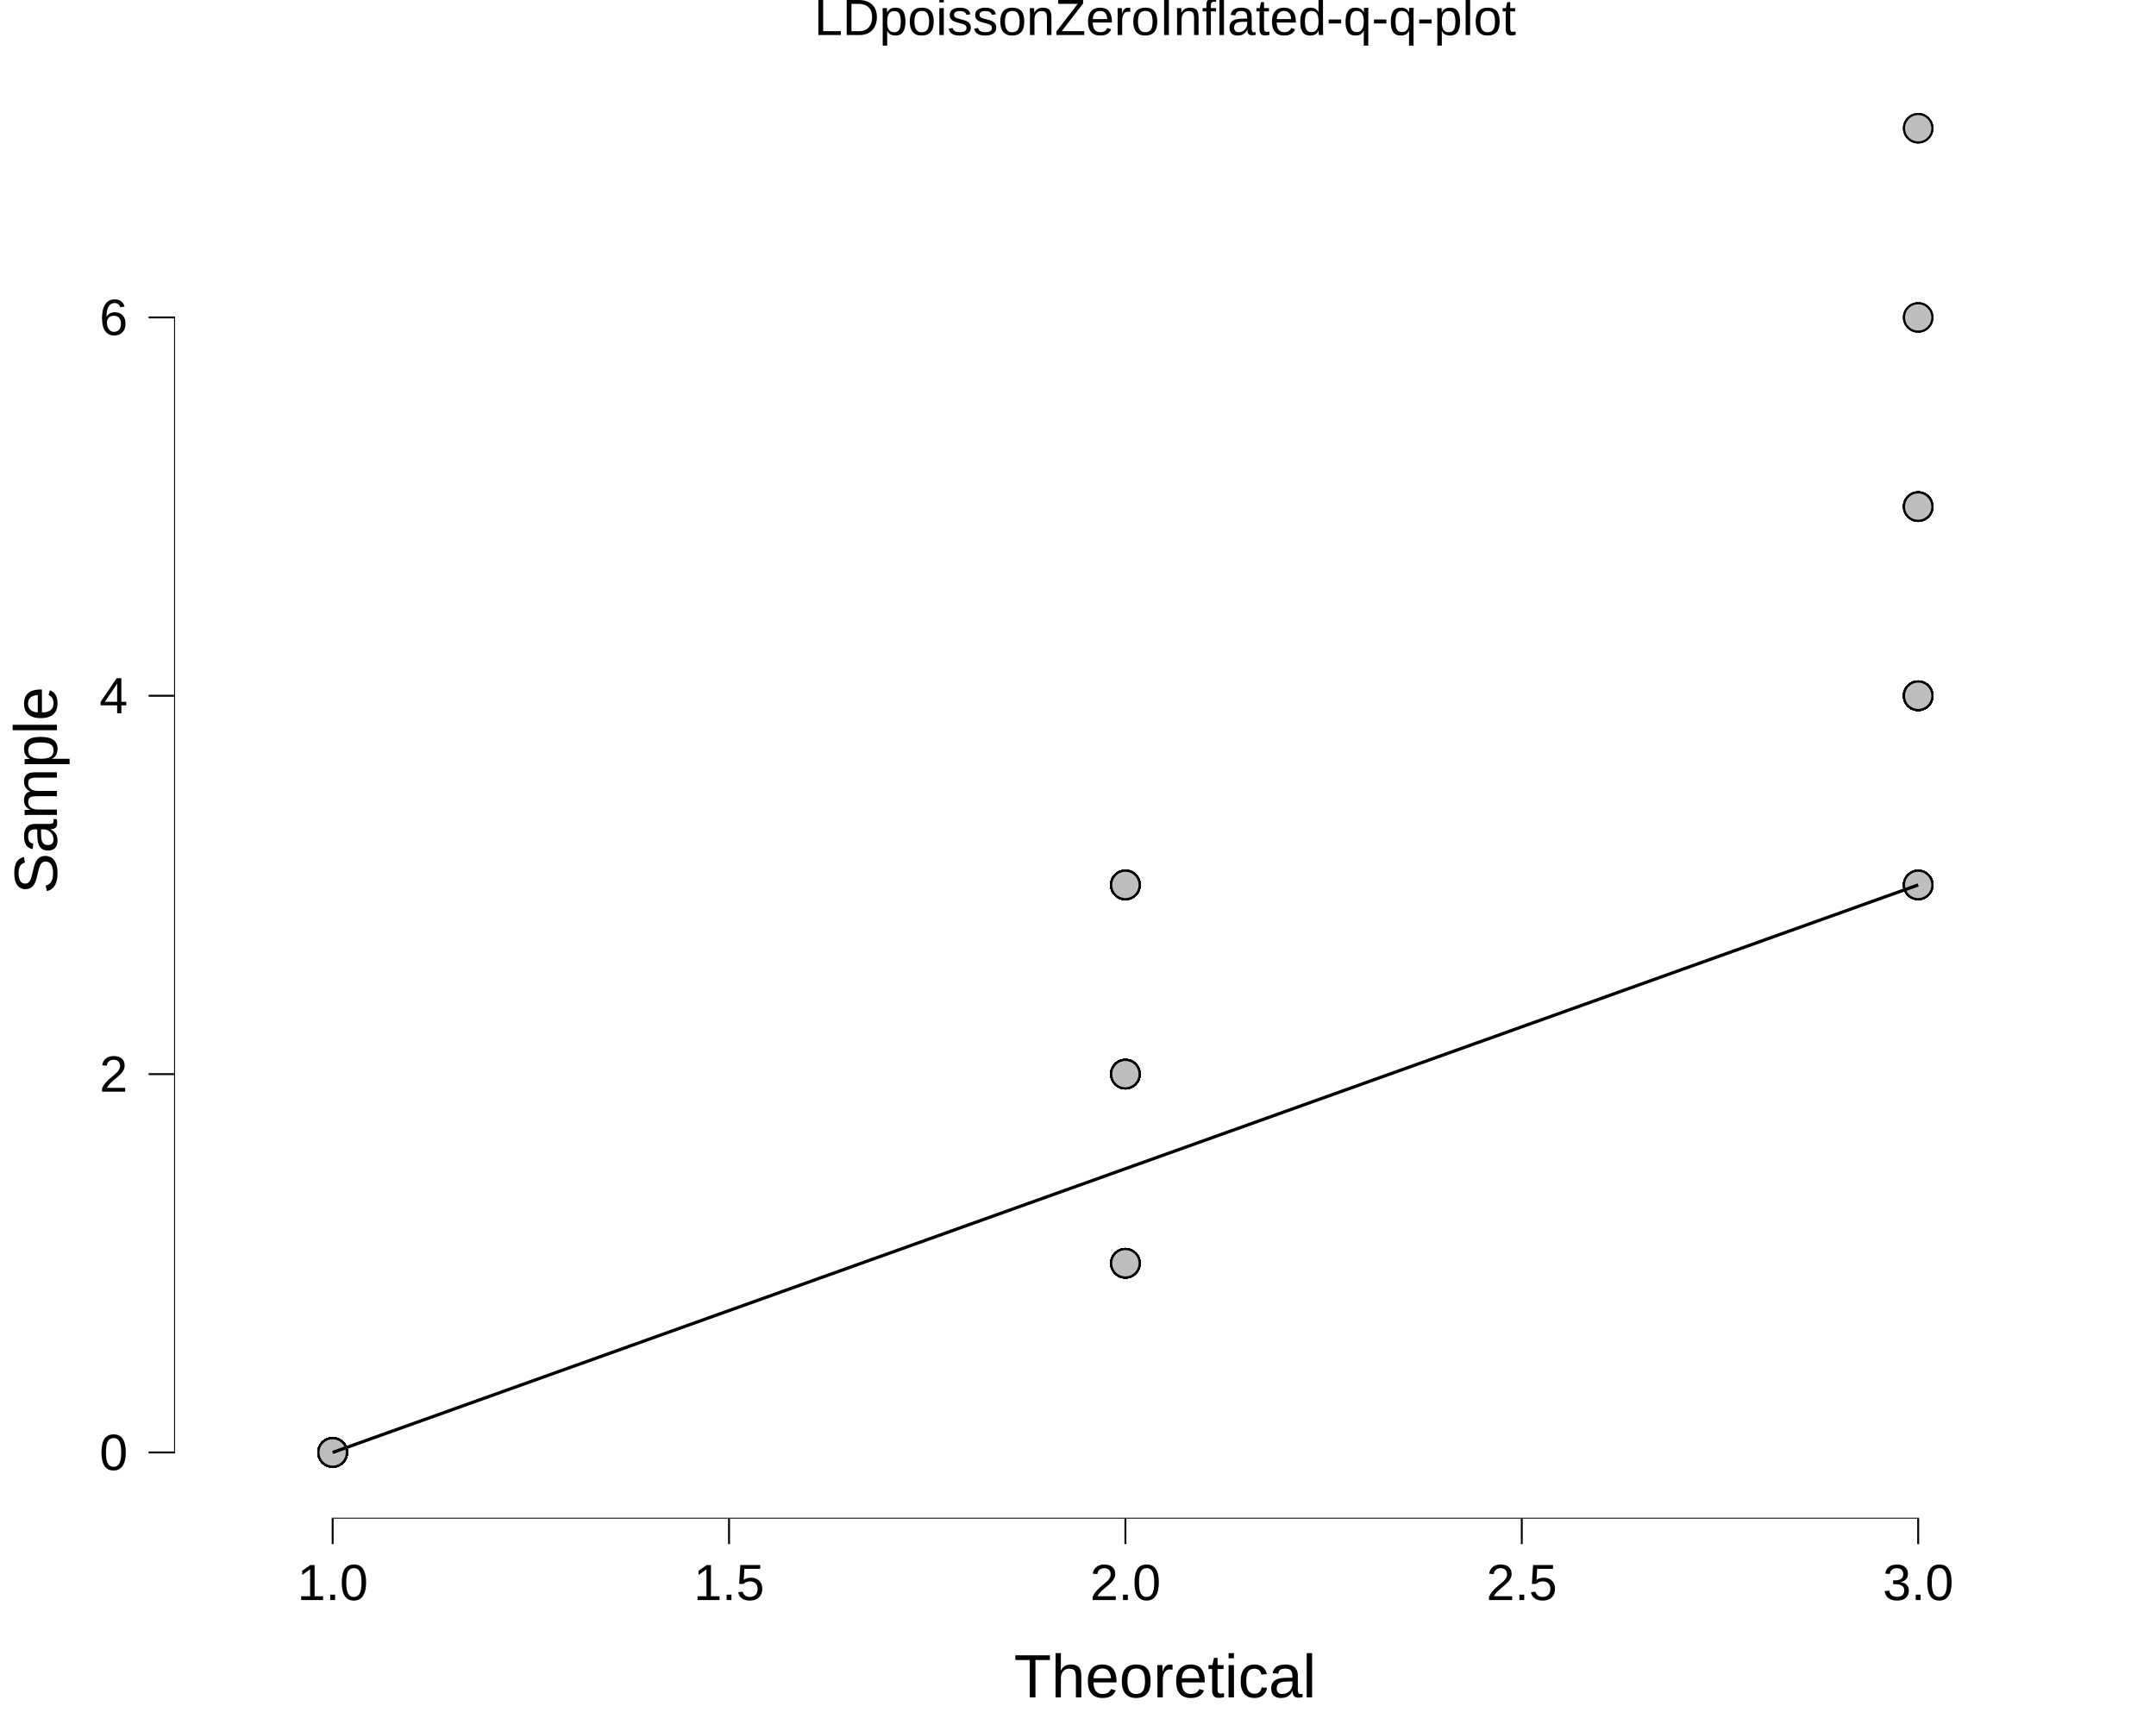
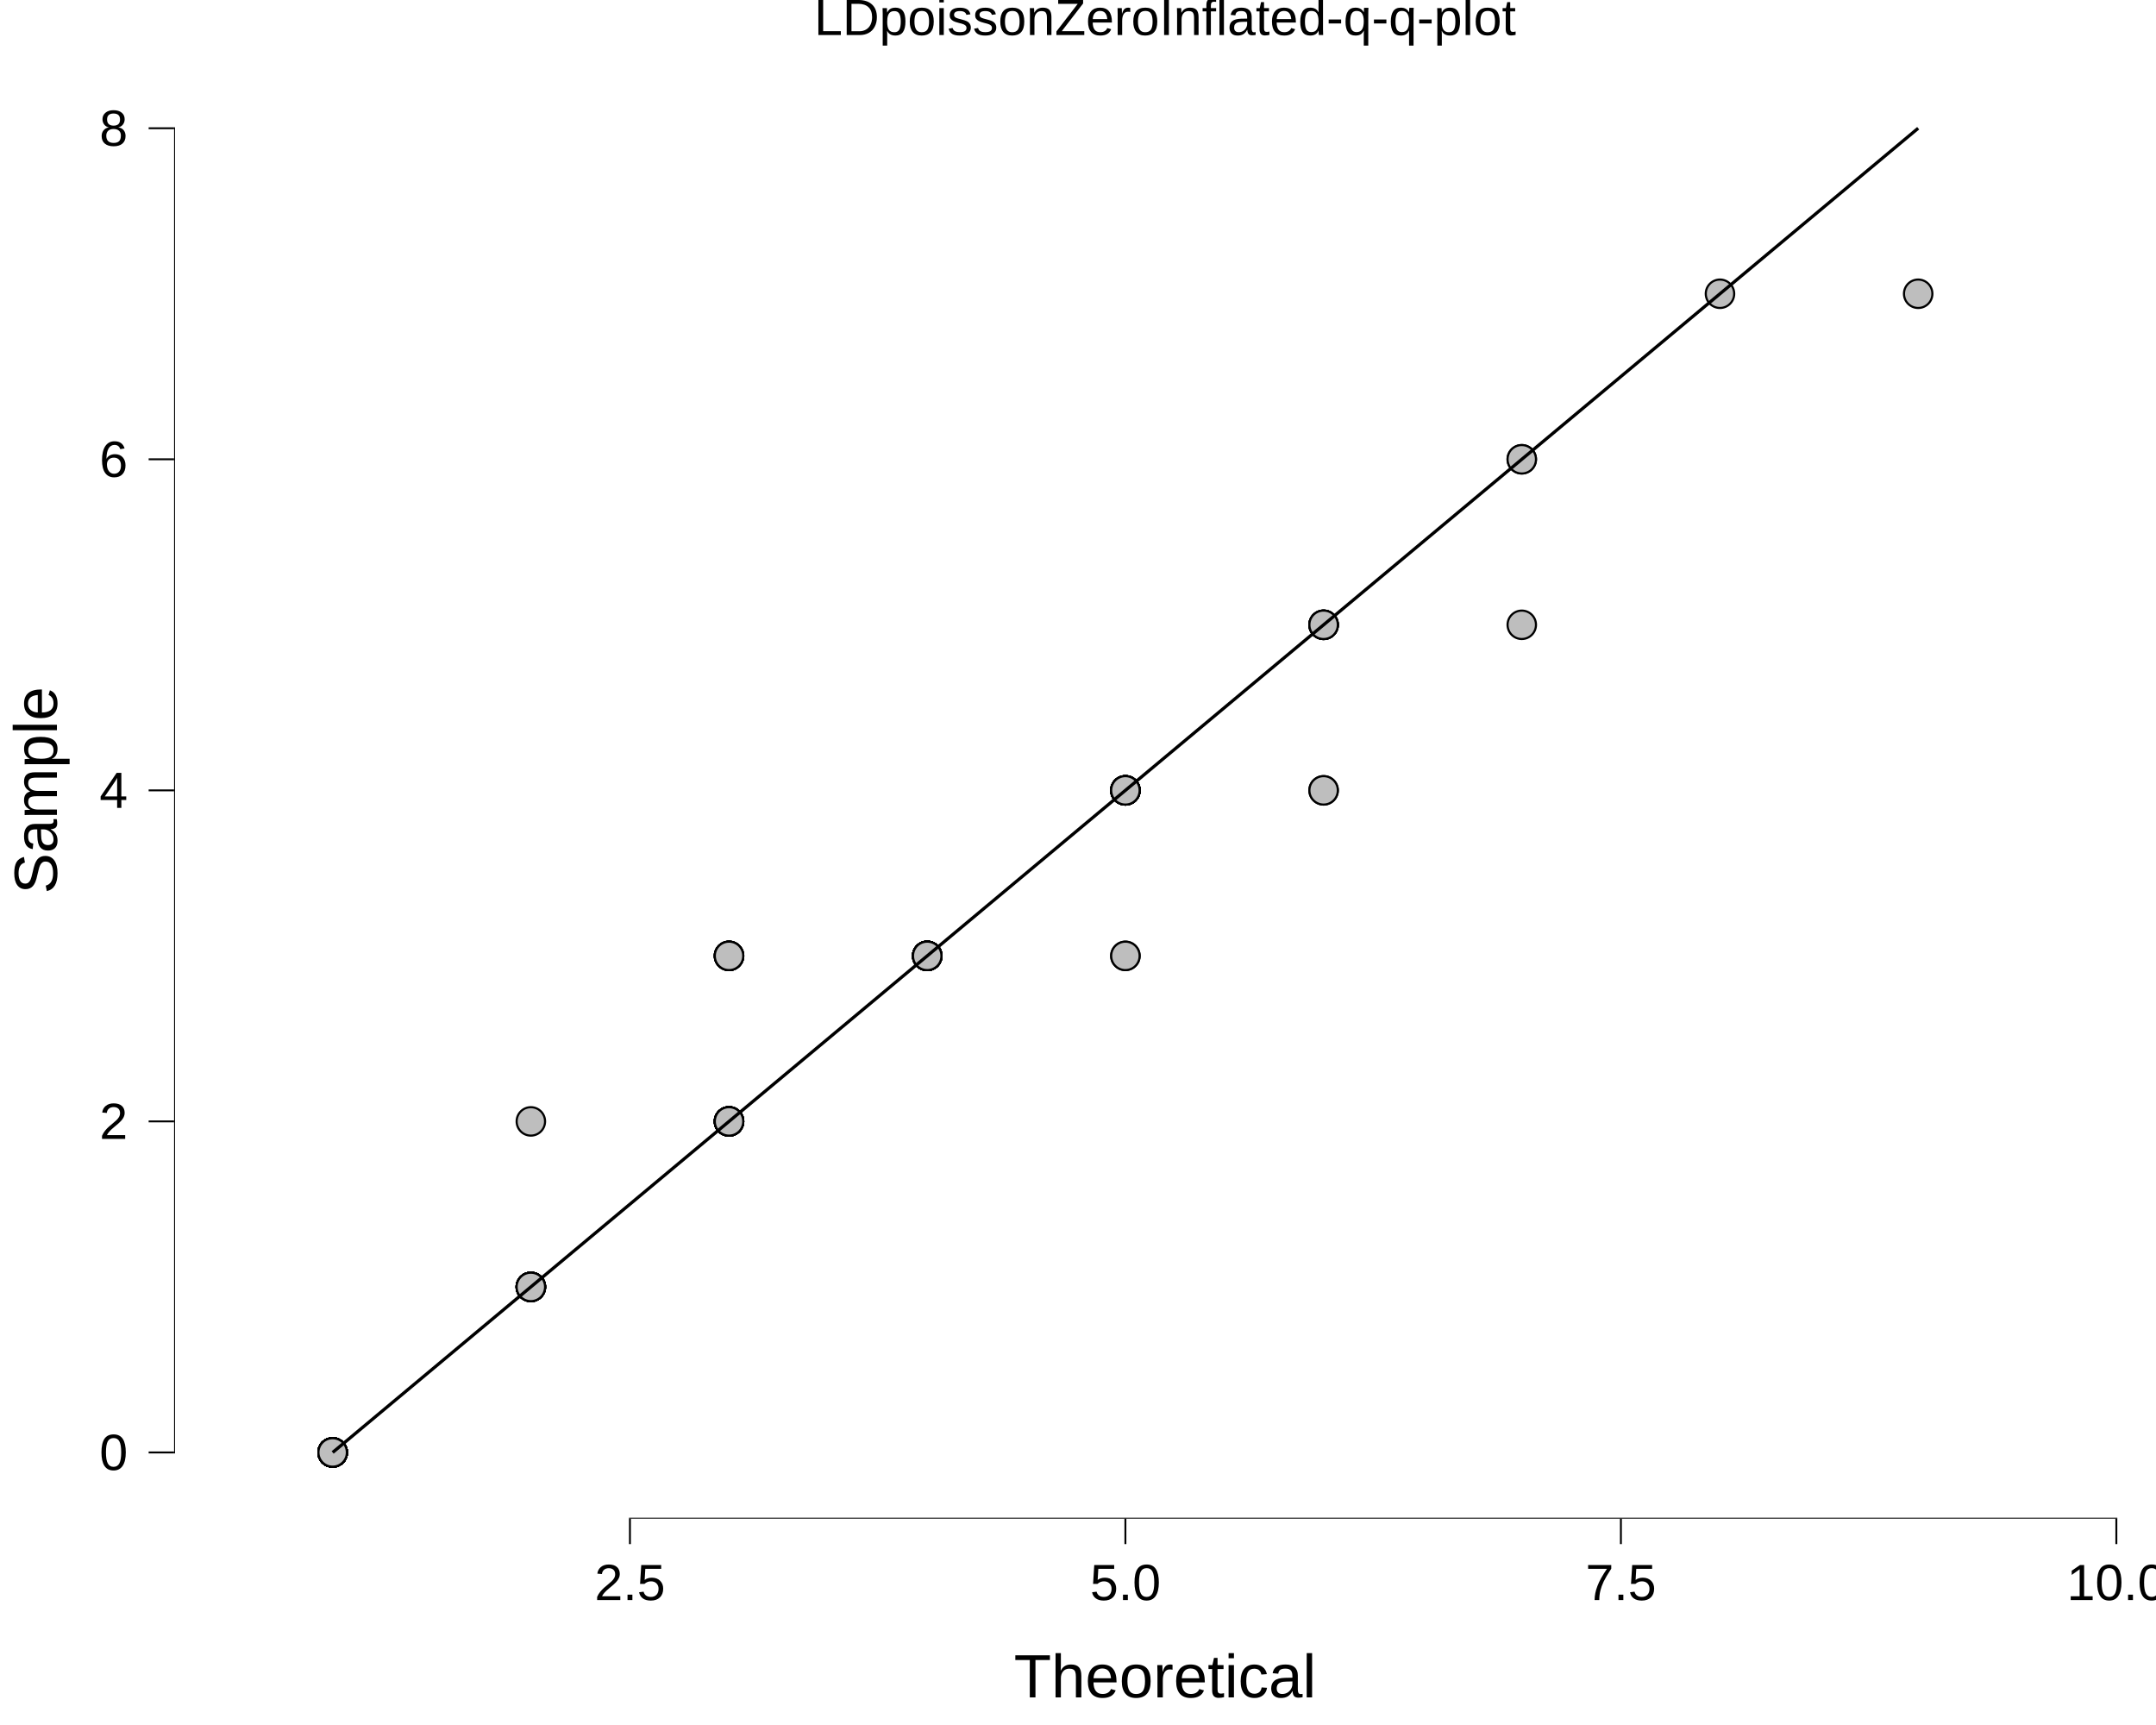
<svg xmlns="http://www.w3.org/2000/svg" viewBox="0 0 720.00 576.00">
  <defs>
    <style type="text/css">
    line, polyline, polygon, path, rect, circle {
      fill: none;
      stroke: #000000;
      stroke-linecap: round;
      stroke-linejoin: round;
      stroke-miterlimit: 10.00;
    }
  </style>
  </defs>
  <rect width="100%" height="100%" style="stroke: none; fill: #FFFFFF;" />
  <rect x="0.00" y="0.00" width="720.00" height="576.00" style="stroke-width: 10.67; stroke: none;" />
  <defs>
    <clipPath id="cpNTguMTR8NzIwLjAwfDUwNy4xMHwyMC43MQ==">
      <rect x="58.14" y="20.71" width="661.86" height="486.38" />
    </clipPath>
  </defs>
  <rect x="58.14" y="20.71" width="661.86" height="486.38" style="stroke-width: 10.67; stroke: none;" clip-path="url(#cpNTguMTR8NzIwLjAwfDUwNy4xMHwyMC43MQ==)" />
  <circle cx="111.09" cy="484.99" r="3.56pt" style="stroke-width: 0.71; fill: #BEBEBE;" clip-path="url(#cpNTguMTR8NzIwLjAwfDUwNy4xMHwyMC43MQ==)" />
  <circle cx="111.09" cy="484.99" r="3.56pt" style="stroke-width: 0.71; fill: #BEBEBE;" clip-path="url(#cpNTguMTR8NzIwLjAwfDUwNy4xMHwyMC43MQ==)" />
  <circle cx="111.09" cy="484.99" r="3.56pt" style="stroke-width: 0.71; fill: #BEBEBE;" clip-path="url(#cpNTguMTR8NzIwLjAwfDUwNy4xMHwyMC43MQ==)" />
  <circle cx="111.09" cy="484.99" r="3.56pt" style="stroke-width: 0.71; fill: #BEBEBE;" clip-path="url(#cpNTguMTR8NzIwLjAwfDUwNy4xMHwyMC43MQ==)" />
  <circle cx="111.09" cy="484.99" r="3.56pt" style="stroke-width: 0.71; fill: #BEBEBE;" clip-path="url(#cpNTguMTR8NzIwLjAwfDUwNy4xMHwyMC43MQ==)" />
  <circle cx="111.09" cy="484.99" r="3.56pt" style="stroke-width: 0.71; fill: #BEBEBE;" clip-path="url(#cpNTguMTR8NzIwLjAwfDUwNy4xMHwyMC43MQ==)" />
  <circle cx="111.09" cy="484.99" r="3.56pt" style="stroke-width: 0.71; fill: #BEBEBE;" clip-path="url(#cpNTguMTR8NzIwLjAwfDUwNy4xMHwyMC43MQ==)" />
  <circle cx="111.09" cy="484.99" r="3.56pt" style="stroke-width: 0.71; fill: #BEBEBE;" clip-path="url(#cpNTguMTR8NzIwLjAwfDUwNy4xMHwyMC43MQ==)" />
  <circle cx="111.09" cy="484.99" r="3.56pt" style="stroke-width: 0.71; fill: #BEBEBE;" clip-path="url(#cpNTguMTR8NzIwLjAwfDUwNy4xMHwyMC43MQ==)" />
  <circle cx="111.09" cy="484.99" r="3.56pt" style="stroke-width: 0.71; fill: #BEBEBE;" clip-path="url(#cpNTguMTR8NzIwLjAwfDUwNy4xMHwyMC43MQ==)" />
  <circle cx="111.09" cy="484.99" r="3.56pt" style="stroke-width: 0.71; fill: #BEBEBE;" clip-path="url(#cpNTguMTR8NzIwLjAwfDUwNy4xMHwyMC43MQ==)" />
  <circle cx="111.09" cy="484.99" r="3.56pt" style="stroke-width: 0.71; fill: #BEBEBE;" clip-path="url(#cpNTguMTR8NzIwLjAwfDUwNy4xMHwyMC43MQ==)" />
  <circle cx="111.09" cy="484.99" r="3.56pt" style="stroke-width: 0.71; fill: #BEBEBE;" clip-path="url(#cpNTguMTR8NzIwLjAwfDUwNy4xMHwyMC43MQ==)" />
  <circle cx="111.09" cy="484.99" r="3.56pt" style="stroke-width: 0.71; fill: #BEBEBE;" clip-path="url(#cpNTguMTR8NzIwLjAwfDUwNy4xMHwyMC43MQ==)" />
  <circle cx="111.09" cy="484.99" r="3.56pt" style="stroke-width: 0.71; fill: #BEBEBE;" clip-path="url(#cpNTguMTR8NzIwLjAwfDUwNy4xMHwyMC43MQ==)" />
  <circle cx="111.09" cy="484.99" r="3.56pt" style="stroke-width: 0.71; fill: #BEBEBE;" clip-path="url(#cpNTguMTR8NzIwLjAwfDUwNy4xMHwyMC43MQ==)" />
  <circle cx="111.09" cy="484.99" r="3.56pt" style="stroke-width: 0.71; fill: #BEBEBE;" clip-path="url(#cpNTguMTR8NzIwLjAwfDUwNy4xMHwyMC43MQ==)" />
  <circle cx="111.09" cy="484.99" r="3.56pt" style="stroke-width: 0.71; fill: #BEBEBE;" clip-path="url(#cpNTguMTR8NzIwLjAwfDUwNy4xMHwyMC43MQ==)" />
  <circle cx="111.09" cy="484.99" r="3.56pt" style="stroke-width: 0.71; fill: #BEBEBE;" clip-path="url(#cpNTguMTR8NzIwLjAwfDUwNy4xMHwyMC43MQ==)" />
  <circle cx="111.09" cy="484.99" r="3.56pt" style="stroke-width: 0.71; fill: #BEBEBE;" clip-path="url(#cpNTguMTR8NzIwLjAwfDUwNy4xMHwyMC43MQ==)" />
  <circle cx="111.09" cy="484.99" r="3.56pt" style="stroke-width: 0.71; fill: #BEBEBE;" clip-path="url(#cpNTguMTR8NzIwLjAwfDUwNy4xMHwyMC43MQ==)" />
  <circle cx="111.09" cy="484.99" r="3.56pt" style="stroke-width: 0.71; fill: #BEBEBE;" clip-path="url(#cpNTguMTR8NzIwLjAwfDUwNy4xMHwyMC43MQ==)" />
  <circle cx="111.09" cy="484.99" r="3.56pt" style="stroke-width: 0.71; fill: #BEBEBE;" clip-path="url(#cpNTguMTR8NzIwLjAwfDUwNy4xMHwyMC43MQ==)" />
  <circle cx="111.09" cy="484.99" r="3.56pt" style="stroke-width: 0.71; fill: #BEBEBE;" clip-path="url(#cpNTguMTR8NzIwLjAwfDUwNy4xMHwyMC43MQ==)" />
  <circle cx="111.09" cy="484.99" r="3.56pt" style="stroke-width: 0.71; fill: #BEBEBE;" clip-path="url(#cpNTguMTR8NzIwLjAwfDUwNy4xMHwyMC43MQ==)" />
  <circle cx="111.09" cy="484.99" r="3.56pt" style="stroke-width: 0.71; fill: #BEBEBE;" clip-path="url(#cpNTguMTR8NzIwLjAwfDUwNy4xMHwyMC43MQ==)" />
  <circle cx="111.09" cy="484.99" r="3.56pt" style="stroke-width: 0.71; fill: #BEBEBE;" clip-path="url(#cpNTguMTR8NzIwLjAwfDUwNy4xMHwyMC43MQ==)" />
  <circle cx="111.09" cy="484.99" r="3.56pt" style="stroke-width: 0.71; fill: #BEBEBE;" clip-path="url(#cpNTguMTR8NzIwLjAwfDUwNy4xMHwyMC43MQ==)" />
  <circle cx="111.09" cy="484.99" r="3.56pt" style="stroke-width: 0.71; fill: #BEBEBE;" clip-path="url(#cpNTguMTR8NzIwLjAwfDUwNy4xMHwyMC43MQ==)" />
-   <circle cx="375.83" cy="421.82" r="3.56pt" style="stroke-width: 0.71; fill: #BEBEBE;" clip-path="url(#cpNTguMTR8NzIwLjAwfDUwNy4xMHwyMC43MQ==)" />
-   <circle cx="375.83" cy="421.82" r="3.56pt" style="stroke-width: 0.71; fill: #BEBEBE;" clip-path="url(#cpNTguMTR8NzIwLjAwfDUwNy4xMHwyMC43MQ==)" />
-   <circle cx="375.83" cy="421.82" r="3.56pt" style="stroke-width: 0.71; fill: #BEBEBE;" clip-path="url(#cpNTguMTR8NzIwLjAwfDUwNy4xMHwyMC43MQ==)" />
-   <circle cx="375.83" cy="421.82" r="3.56pt" style="stroke-width: 0.71; fill: #BEBEBE;" clip-path="url(#cpNTguMTR8NzIwLjAwfDUwNy4xMHwyMC43MQ==)" />
-   <circle cx="375.83" cy="421.82" r="3.56pt" style="stroke-width: 0.71; fill: #BEBEBE;" clip-path="url(#cpNTguMTR8NzIwLjAwfDUwNy4xMHwyMC43MQ==)" />
-   <circle cx="375.83" cy="421.82" r="3.56pt" style="stroke-width: 0.71; fill: #BEBEBE;" clip-path="url(#cpNTguMTR8NzIwLjAwfDUwNy4xMHwyMC43MQ==)" />
-   <circle cx="375.83" cy="421.82" r="3.56pt" style="stroke-width: 0.71; fill: #BEBEBE;" clip-path="url(#cpNTguMTR8NzIwLjAwfDUwNy4xMHwyMC43MQ==)" />
-   <circle cx="375.83" cy="421.82" r="3.56pt" style="stroke-width: 0.71; fill: #BEBEBE;" clip-path="url(#cpNTguMTR8NzIwLjAwfDUwNy4xMHwyMC43MQ==)" />
-   <circle cx="375.83" cy="421.82" r="3.56pt" style="stroke-width: 0.71; fill: #BEBEBE;" clip-path="url(#cpNTguMTR8NzIwLjAwfDUwNy4xMHwyMC43MQ==)" />
-   <circle cx="375.83" cy="421.82" r="3.56pt" style="stroke-width: 0.71; fill: #BEBEBE;" clip-path="url(#cpNTguMTR8NzIwLjAwfDUwNy4xMHwyMC43MQ==)" />
-   <circle cx="375.83" cy="421.82" r="3.56pt" style="stroke-width: 0.71; fill: #BEBEBE;" clip-path="url(#cpNTguMTR8NzIwLjAwfDUwNy4xMHwyMC43MQ==)" />
-   <circle cx="375.83" cy="358.66" r="3.56pt" style="stroke-width: 0.71; fill: #BEBEBE;" clip-path="url(#cpNTguMTR8NzIwLjAwfDUwNy4xMHwyMC43MQ==)" />
-   <circle cx="375.83" cy="358.66" r="3.56pt" style="stroke-width: 0.71; fill: #BEBEBE;" clip-path="url(#cpNTguMTR8NzIwLjAwfDUwNy4xMHwyMC43MQ==)" />
-   <circle cx="375.83" cy="358.66" r="3.56pt" style="stroke-width: 0.71; fill: #BEBEBE;" clip-path="url(#cpNTguMTR8NzIwLjAwfDUwNy4xMHwyMC43MQ==)" />
-   <circle cx="375.83" cy="358.66" r="3.56pt" style="stroke-width: 0.71; fill: #BEBEBE;" clip-path="url(#cpNTguMTR8NzIwLjAwfDUwNy4xMHwyMC43MQ==)" />
-   <circle cx="375.83" cy="358.66" r="3.56pt" style="stroke-width: 0.71; fill: #BEBEBE;" clip-path="url(#cpNTguMTR8NzIwLjAwfDUwNy4xMHwyMC43MQ==)" />
-   <circle cx="375.83" cy="358.66" r="3.56pt" style="stroke-width: 0.71; fill: #BEBEBE;" clip-path="url(#cpNTguMTR8NzIwLjAwfDUwNy4xMHwyMC43MQ==)" />
-   <circle cx="375.83" cy="358.66" r="3.56pt" style="stroke-width: 0.71; fill: #BEBEBE;" clip-path="url(#cpNTguMTR8NzIwLjAwfDUwNy4xMHwyMC43MQ==)" />
-   <circle cx="375.83" cy="358.66" r="3.56pt" style="stroke-width: 0.71; fill: #BEBEBE;" clip-path="url(#cpNTguMTR8NzIwLjAwfDUwNy4xMHwyMC43MQ==)" />
-   <circle cx="375.83" cy="358.66" r="3.56pt" style="stroke-width: 0.71; fill: #BEBEBE;" clip-path="url(#cpNTguMTR8NzIwLjAwfDUwNy4xMHwyMC43MQ==)" />
-   <circle cx="375.83" cy="358.66" r="3.56pt" style="stroke-width: 0.71; fill: #BEBEBE;" clip-path="url(#cpNTguMTR8NzIwLjAwfDUwNy4xMHwyMC43MQ==)" />
-   <circle cx="375.83" cy="358.66" r="3.56pt" style="stroke-width: 0.71; fill: #BEBEBE;" clip-path="url(#cpNTguMTR8NzIwLjAwfDUwNy4xMHwyMC43MQ==)" />
-   <circle cx="375.83" cy="358.66" r="3.56pt" style="stroke-width: 0.71; fill: #BEBEBE;" clip-path="url(#cpNTguMTR8NzIwLjAwfDUwNy4xMHwyMC43MQ==)" />
-   <circle cx="375.83" cy="358.66" r="3.56pt" style="stroke-width: 0.71; fill: #BEBEBE;" clip-path="url(#cpNTguMTR8NzIwLjAwfDUwNy4xMHwyMC43MQ==)" />
-   <circle cx="375.83" cy="295.49" r="3.56pt" style="stroke-width: 0.71; fill: #BEBEBE;" clip-path="url(#cpNTguMTR8NzIwLjAwfDUwNy4xMHwyMC43MQ==)" />
-   <circle cx="375.83" cy="295.49" r="3.56pt" style="stroke-width: 0.71; fill: #BEBEBE;" clip-path="url(#cpNTguMTR8NzIwLjAwfDUwNy4xMHwyMC43MQ==)" />
-   <circle cx="375.83" cy="295.49" r="3.56pt" style="stroke-width: 0.71; fill: #BEBEBE;" clip-path="url(#cpNTguMTR8NzIwLjAwfDUwNy4xMHwyMC43MQ==)" />
-   <circle cx="375.83" cy="295.49" r="3.56pt" style="stroke-width: 0.71; fill: #BEBEBE;" clip-path="url(#cpNTguMTR8NzIwLjAwfDUwNy4xMHwyMC43MQ==)" />
-   <circle cx="375.83" cy="295.49" r="3.56pt" style="stroke-width: 0.71; fill: #BEBEBE;" clip-path="url(#cpNTguMTR8NzIwLjAwfDUwNy4xMHwyMC43MQ==)" />
-   <circle cx="375.83" cy="295.49" r="3.56pt" style="stroke-width: 0.71; fill: #BEBEBE;" clip-path="url(#cpNTguMTR8NzIwLjAwfDUwNy4xMHwyMC43MQ==)" />
-   <circle cx="375.83" cy="295.49" r="3.56pt" style="stroke-width: 0.71; fill: #BEBEBE;" clip-path="url(#cpNTguMTR8NzIwLjAwfDUwNy4xMHwyMC43MQ==)" />
-   <circle cx="375.83" cy="295.49" r="3.56pt" style="stroke-width: 0.71; fill: #BEBEBE;" clip-path="url(#cpNTguMTR8NzIwLjAwfDUwNy4xMHwyMC43MQ==)" />
-   <circle cx="375.83" cy="295.49" r="3.56pt" style="stroke-width: 0.71; fill: #BEBEBE;" clip-path="url(#cpNTguMTR8NzIwLjAwfDUwNy4xMHwyMC43MQ==)" />
-   <circle cx="375.83" cy="295.49" r="3.56pt" style="stroke-width: 0.71; fill: #BEBEBE;" clip-path="url(#cpNTguMTR8NzIwLjAwfDUwNy4xMHwyMC43MQ==)" />
-   <circle cx="375.83" cy="295.49" r="3.56pt" style="stroke-width: 0.71; fill: #BEBEBE;" clip-path="url(#cpNTguMTR8NzIwLjAwfDUwNy4xMHwyMC43MQ==)" />
-   <circle cx="375.83" cy="295.49" r="3.56pt" style="stroke-width: 0.71; fill: #BEBEBE;" clip-path="url(#cpNTguMTR8NzIwLjAwfDUwNy4xMHwyMC43MQ==)" />
-   <circle cx="375.83" cy="295.49" r="3.56pt" style="stroke-width: 0.71; fill: #BEBEBE;" clip-path="url(#cpNTguMTR8NzIwLjAwfDUwNy4xMHwyMC43MQ==)" />
-   <circle cx="375.83" cy="295.49" r="3.56pt" style="stroke-width: 0.71; fill: #BEBEBE;" clip-path="url(#cpNTguMTR8NzIwLjAwfDUwNy4xMHwyMC43MQ==)" />
-   <circle cx="375.83" cy="295.49" r="3.56pt" style="stroke-width: 0.71; fill: #BEBEBE;" clip-path="url(#cpNTguMTR8NzIwLjAwfDUwNy4xMHwyMC43MQ==)" />
-   <circle cx="375.83" cy="295.49" r="3.56pt" style="stroke-width: 0.71; fill: #BEBEBE;" clip-path="url(#cpNTguMTR8NzIwLjAwfDUwNy4xMHwyMC43MQ==)" />
-   <circle cx="375.83" cy="295.49" r="3.56pt" style="stroke-width: 0.71; fill: #BEBEBE;" clip-path="url(#cpNTguMTR8NzIwLjAwfDUwNy4xMHwyMC43MQ==)" />
-   <circle cx="640.58" cy="295.49" r="3.56pt" style="stroke-width: 0.71; fill: #BEBEBE;" clip-path="url(#cpNTguMTR8NzIwLjAwfDUwNy4xMHwyMC43MQ==)" />
-   <circle cx="640.58" cy="295.49" r="3.56pt" style="stroke-width: 0.71; fill: #BEBEBE;" clip-path="url(#cpNTguMTR8NzIwLjAwfDUwNy4xMHwyMC43MQ==)" />
-   <circle cx="640.58" cy="295.49" r="3.56pt" style="stroke-width: 0.71; fill: #BEBEBE;" clip-path="url(#cpNTguMTR8NzIwLjAwfDUwNy4xMHwyMC43MQ==)" />
-   <circle cx="640.58" cy="295.49" r="3.56pt" style="stroke-width: 0.71; fill: #BEBEBE;" clip-path="url(#cpNTguMTR8NzIwLjAwfDUwNy4xMHwyMC43MQ==)" />
-   <circle cx="640.58" cy="295.49" r="3.56pt" style="stroke-width: 0.71; fill: #BEBEBE;" clip-path="url(#cpNTguMTR8NzIwLjAwfDUwNy4xMHwyMC43MQ==)" />
-   <circle cx="640.58" cy="295.49" r="3.56pt" style="stroke-width: 0.71; fill: #BEBEBE;" clip-path="url(#cpNTguMTR8NzIwLjAwfDUwNy4xMHwyMC43MQ==)" />
-   <circle cx="640.58" cy="295.49" r="3.56pt" style="stroke-width: 0.71; fill: #BEBEBE;" clip-path="url(#cpNTguMTR8NzIwLjAwfDUwNy4xMHwyMC43MQ==)" />
-   <circle cx="640.58" cy="232.32" r="3.56pt" style="stroke-width: 0.71; fill: #BEBEBE;" clip-path="url(#cpNTguMTR8NzIwLjAwfDUwNy4xMHwyMC43MQ==)" />
-   <circle cx="640.58" cy="232.32" r="3.56pt" style="stroke-width: 0.71; fill: #BEBEBE;" clip-path="url(#cpNTguMTR8NzIwLjAwfDUwNy4xMHwyMC43MQ==)" />
-   <circle cx="640.58" cy="232.32" r="3.56pt" style="stroke-width: 0.71; fill: #BEBEBE;" clip-path="url(#cpNTguMTR8NzIwLjAwfDUwNy4xMHwyMC43MQ==)" />
-   <circle cx="640.58" cy="232.32" r="3.56pt" style="stroke-width: 0.71; fill: #BEBEBE;" clip-path="url(#cpNTguMTR8NzIwLjAwfDUwNy4xMHwyMC43MQ==)" />
-   <circle cx="640.58" cy="232.32" r="3.56pt" style="stroke-width: 0.71; fill: #BEBEBE;" clip-path="url(#cpNTguMTR8NzIwLjAwfDUwNy4xMHwyMC43MQ==)" />
-   <circle cx="640.58" cy="232.32" r="3.56pt" style="stroke-width: 0.71; fill: #BEBEBE;" clip-path="url(#cpNTguMTR8NzIwLjAwfDUwNy4xMHwyMC43MQ==)" />
-   <circle cx="640.58" cy="232.32" r="3.56pt" style="stroke-width: 0.71; fill: #BEBEBE;" clip-path="url(#cpNTguMTR8NzIwLjAwfDUwNy4xMHwyMC43MQ==)" />
-   <circle cx="640.58" cy="232.32" r="3.56pt" style="stroke-width: 0.71; fill: #BEBEBE;" clip-path="url(#cpNTguMTR8NzIwLjAwfDUwNy4xMHwyMC43MQ==)" />
-   <circle cx="640.58" cy="232.32" r="3.56pt" style="stroke-width: 0.71; fill: #BEBEBE;" clip-path="url(#cpNTguMTR8NzIwLjAwfDUwNy4xMHwyMC43MQ==)" />
-   <circle cx="640.58" cy="232.32" r="3.56pt" style="stroke-width: 0.71; fill: #BEBEBE;" clip-path="url(#cpNTguMTR8NzIwLjAwfDUwNy4xMHwyMC43MQ==)" />
-   <circle cx="640.58" cy="232.32" r="3.56pt" style="stroke-width: 0.71; fill: #BEBEBE;" clip-path="url(#cpNTguMTR8NzIwLjAwfDUwNy4xMHwyMC43MQ==)" />
-   <circle cx="640.58" cy="232.32" r="3.56pt" style="stroke-width: 0.71; fill: #BEBEBE;" clip-path="url(#cpNTguMTR8NzIwLjAwfDUwNy4xMHwyMC43MQ==)" />
-   <circle cx="640.58" cy="232.32" r="3.56pt" style="stroke-width: 0.71; fill: #BEBEBE;" clip-path="url(#cpNTguMTR8NzIwLjAwfDUwNy4xMHwyMC43MQ==)" />
-   <circle cx="640.58" cy="169.16" r="3.56pt" style="stroke-width: 0.71; fill: #BEBEBE;" clip-path="url(#cpNTguMTR8NzIwLjAwfDUwNy4xMHwyMC43MQ==)" />
-   <circle cx="640.58" cy="169.16" r="3.56pt" style="stroke-width: 0.71; fill: #BEBEBE;" clip-path="url(#cpNTguMTR8NzIwLjAwfDUwNy4xMHwyMC43MQ==)" />
-   <circle cx="640.58" cy="169.16" r="3.56pt" style="stroke-width: 0.71; fill: #BEBEBE;" clip-path="url(#cpNTguMTR8NzIwLjAwfDUwNy4xMHwyMC43MQ==)" />
-   <circle cx="640.58" cy="169.16" r="3.56pt" style="stroke-width: 0.71; fill: #BEBEBE;" clip-path="url(#cpNTguMTR8NzIwLjAwfDUwNy4xMHwyMC43MQ==)" />
-   <circle cx="640.58" cy="169.16" r="3.56pt" style="stroke-width: 0.71; fill: #BEBEBE;" clip-path="url(#cpNTguMTR8NzIwLjAwfDUwNy4xMHwyMC43MQ==)" />
-   <circle cx="640.58" cy="169.16" r="3.56pt" style="stroke-width: 0.71; fill: #BEBEBE;" clip-path="url(#cpNTguMTR8NzIwLjAwfDUwNy4xMHwyMC43MQ==)" />
-   <circle cx="640.58" cy="105.99" r="3.56pt" style="stroke-width: 0.71; fill: #BEBEBE;" clip-path="url(#cpNTguMTR8NzIwLjAwfDUwNy4xMHwyMC43MQ==)" />
-   <circle cx="640.58" cy="105.99" r="3.56pt" style="stroke-width: 0.71; fill: #BEBEBE;" clip-path="url(#cpNTguMTR8NzIwLjAwfDUwNy4xMHwyMC43MQ==)" />
-   <circle cx="640.58" cy="42.82" r="3.56pt" style="stroke-width: 0.71; fill: #BEBEBE;" clip-path="url(#cpNTguMTR8NzIwLjAwfDUwNy4xMHwyMC43MQ==)" />
-   <circle cx="640.58" cy="42.82" r="3.56pt" style="stroke-width: 0.71; fill: #BEBEBE;" clip-path="url(#cpNTguMTR8NzIwLjAwfDUwNy4xMHwyMC43MQ==)" />
-   <polyline points="111.09,484.99 640.58,295.49 " style="stroke-width: 1.07; stroke-linecap: butt;" clip-path="url(#cpNTguMTR8NzIwLjAwfDUwNy4xMHwyMC43MQ==)" />
-   <line x1="110.77" y1="507.10" x2="640.90" y2="507.10" style="stroke-width: 0.64; stroke-linecap: butt;" clip-path="url(#cpNTguMTR8NzIwLjAwfDUwNy4xMHwyMC43MQ==)" />
-   <line x1="58.14" y1="485.31" x2="58.14" y2="105.67" style="stroke-width: 0.64; stroke-linecap: butt;" clip-path="url(#cpNTguMTR8NzIwLjAwfDUwNy4xMHwyMC43MQ==)" />
+   <circle cx="177.28" cy="429.72" r="3.56pt" style="stroke-width: 0.71; fill: #BEBEBE;" clip-path="url(#cpNTguMTR8NzIwLjAwfDUwNy4xMHwyMC43MQ==)" />
+   <circle cx="177.28" cy="429.72" r="3.56pt" style="stroke-width: 0.71; fill: #BEBEBE;" clip-path="url(#cpNTguMTR8NzIwLjAwfDUwNy4xMHwyMC43MQ==)" />
+   <circle cx="177.28" cy="429.72" r="3.56pt" style="stroke-width: 0.71; fill: #BEBEBE;" clip-path="url(#cpNTguMTR8NzIwLjAwfDUwNy4xMHwyMC43MQ==)" />
+   <circle cx="177.28" cy="429.72" r="3.56pt" style="stroke-width: 0.71; fill: #BEBEBE;" clip-path="url(#cpNTguMTR8NzIwLjAwfDUwNy4xMHwyMC43MQ==)" />
+   <circle cx="177.28" cy="429.72" r="3.56pt" style="stroke-width: 0.71; fill: #BEBEBE;" clip-path="url(#cpNTguMTR8NzIwLjAwfDUwNy4xMHwyMC43MQ==)" />
+   <circle cx="177.28" cy="429.72" r="3.56pt" style="stroke-width: 0.71; fill: #BEBEBE;" clip-path="url(#cpNTguMTR8NzIwLjAwfDUwNy4xMHwyMC43MQ==)" />
+   <circle cx="177.28" cy="429.72" r="3.56pt" style="stroke-width: 0.71; fill: #BEBEBE;" clip-path="url(#cpNTguMTR8NzIwLjAwfDUwNy4xMHwyMC43MQ==)" />
+   <circle cx="177.28" cy="429.72" r="3.56pt" style="stroke-width: 0.71; fill: #BEBEBE;" clip-path="url(#cpNTguMTR8NzIwLjAwfDUwNy4xMHwyMC43MQ==)" />
+   <circle cx="177.28" cy="429.72" r="3.56pt" style="stroke-width: 0.71; fill: #BEBEBE;" clip-path="url(#cpNTguMTR8NzIwLjAwfDUwNy4xMHwyMC43MQ==)" />
+   <circle cx="177.28" cy="429.72" r="3.56pt" style="stroke-width: 0.71; fill: #BEBEBE;" clip-path="url(#cpNTguMTR8NzIwLjAwfDUwNy4xMHwyMC43MQ==)" />
+   <circle cx="177.28" cy="429.72" r="3.56pt" style="stroke-width: 0.71; fill: #BEBEBE;" clip-path="url(#cpNTguMTR8NzIwLjAwfDUwNy4xMHwyMC43MQ==)" />
+   <circle cx="177.28" cy="374.45" r="3.56pt" style="stroke-width: 0.71; fill: #BEBEBE;" clip-path="url(#cpNTguMTR8NzIwLjAwfDUwNy4xMHwyMC43MQ==)" />
+   <circle cx="243.46" cy="374.45" r="3.56pt" style="stroke-width: 0.71; fill: #BEBEBE;" clip-path="url(#cpNTguMTR8NzIwLjAwfDUwNy4xMHwyMC43MQ==)" />
+   <circle cx="243.46" cy="374.45" r="3.56pt" style="stroke-width: 0.71; fill: #BEBEBE;" clip-path="url(#cpNTguMTR8NzIwLjAwfDUwNy4xMHwyMC43MQ==)" />
+   <circle cx="243.46" cy="374.45" r="3.56pt" style="stroke-width: 0.71; fill: #BEBEBE;" clip-path="url(#cpNTguMTR8NzIwLjAwfDUwNy4xMHwyMC43MQ==)" />
+   <circle cx="243.46" cy="374.45" r="3.56pt" style="stroke-width: 0.71; fill: #BEBEBE;" clip-path="url(#cpNTguMTR8NzIwLjAwfDUwNy4xMHwyMC43MQ==)" />
+   <circle cx="243.46" cy="374.45" r="3.56pt" style="stroke-width: 0.71; fill: #BEBEBE;" clip-path="url(#cpNTguMTR8NzIwLjAwfDUwNy4xMHwyMC43MQ==)" />
+   <circle cx="243.46" cy="374.45" r="3.56pt" style="stroke-width: 0.71; fill: #BEBEBE;" clip-path="url(#cpNTguMTR8NzIwLjAwfDUwNy4xMHwyMC43MQ==)" />
+   <circle cx="243.46" cy="374.45" r="3.56pt" style="stroke-width: 0.71; fill: #BEBEBE;" clip-path="url(#cpNTguMTR8NzIwLjAwfDUwNy4xMHwyMC43MQ==)" />
+   <circle cx="243.46" cy="374.45" r="3.56pt" style="stroke-width: 0.71; fill: #BEBEBE;" clip-path="url(#cpNTguMTR8NzIwLjAwfDUwNy4xMHwyMC43MQ==)" />
+   <circle cx="243.46" cy="374.45" r="3.56pt" style="stroke-width: 0.71; fill: #BEBEBE;" clip-path="url(#cpNTguMTR8NzIwLjAwfDUwNy4xMHwyMC43MQ==)" />
+   <circle cx="243.46" cy="374.45" r="3.56pt" style="stroke-width: 0.71; fill: #BEBEBE;" clip-path="url(#cpNTguMTR8NzIwLjAwfDUwNy4xMHwyMC43MQ==)" />
+   <circle cx="243.46" cy="374.45" r="3.56pt" style="stroke-width: 0.71; fill: #BEBEBE;" clip-path="url(#cpNTguMTR8NzIwLjAwfDUwNy4xMHwyMC43MQ==)" />
+   <circle cx="243.46" cy="374.45" r="3.56pt" style="stroke-width: 0.71; fill: #BEBEBE;" clip-path="url(#cpNTguMTR8NzIwLjAwfDUwNy4xMHwyMC43MQ==)" />
+   <circle cx="243.46" cy="319.18" r="3.56pt" style="stroke-width: 0.71; fill: #BEBEBE;" clip-path="url(#cpNTguMTR8NzIwLjAwfDUwNy4xMHwyMC43MQ==)" />
+   <circle cx="243.46" cy="319.18" r="3.56pt" style="stroke-width: 0.71; fill: #BEBEBE;" clip-path="url(#cpNTguMTR8NzIwLjAwfDUwNy4xMHwyMC43MQ==)" />
+   <circle cx="243.46" cy="319.18" r="3.56pt" style="stroke-width: 0.71; fill: #BEBEBE;" clip-path="url(#cpNTguMTR8NzIwLjAwfDUwNy4xMHwyMC43MQ==)" />
+   <circle cx="243.46" cy="319.18" r="3.56pt" style="stroke-width: 0.71; fill: #BEBEBE;" clip-path="url(#cpNTguMTR8NzIwLjAwfDUwNy4xMHwyMC43MQ==)" />
+   <circle cx="243.46" cy="319.18" r="3.56pt" style="stroke-width: 0.71; fill: #BEBEBE;" clip-path="url(#cpNTguMTR8NzIwLjAwfDUwNy4xMHwyMC43MQ==)" />
+   <circle cx="243.46" cy="319.18" r="3.56pt" style="stroke-width: 0.71; fill: #BEBEBE;" clip-path="url(#cpNTguMTR8NzIwLjAwfDUwNy4xMHwyMC43MQ==)" />
+   <circle cx="309.65" cy="319.18" r="3.56pt" style="stroke-width: 0.71; fill: #BEBEBE;" clip-path="url(#cpNTguMTR8NzIwLjAwfDUwNy4xMHwyMC43MQ==)" />
+   <circle cx="309.65" cy="319.18" r="3.56pt" style="stroke-width: 0.71; fill: #BEBEBE;" clip-path="url(#cpNTguMTR8NzIwLjAwfDUwNy4xMHwyMC43MQ==)" />
+   <circle cx="309.65" cy="319.18" r="3.56pt" style="stroke-width: 0.71; fill: #BEBEBE;" clip-path="url(#cpNTguMTR8NzIwLjAwfDUwNy4xMHwyMC43MQ==)" />
+   <circle cx="309.65" cy="319.18" r="3.56pt" style="stroke-width: 0.71; fill: #BEBEBE;" clip-path="url(#cpNTguMTR8NzIwLjAwfDUwNy4xMHwyMC43MQ==)" />
+   <circle cx="309.65" cy="319.18" r="3.56pt" style="stroke-width: 0.71; fill: #BEBEBE;" clip-path="url(#cpNTguMTR8NzIwLjAwfDUwNy4xMHwyMC43MQ==)" />
+   <circle cx="309.65" cy="319.18" r="3.56pt" style="stroke-width: 0.71; fill: #BEBEBE;" clip-path="url(#cpNTguMTR8NzIwLjAwfDUwNy4xMHwyMC43MQ==)" />
+   <circle cx="309.65" cy="319.18" r="3.56pt" style="stroke-width: 0.71; fill: #BEBEBE;" clip-path="url(#cpNTguMTR8NzIwLjAwfDUwNy4xMHwyMC43MQ==)" />
+   <circle cx="309.65" cy="319.18" r="3.56pt" style="stroke-width: 0.71; fill: #BEBEBE;" clip-path="url(#cpNTguMTR8NzIwLjAwfDUwNy4xMHwyMC43MQ==)" />
+   <circle cx="309.65" cy="319.18" r="3.56pt" style="stroke-width: 0.71; fill: #BEBEBE;" clip-path="url(#cpNTguMTR8NzIwLjAwfDUwNy4xMHwyMC43MQ==)" />
+   <circle cx="309.65" cy="319.18" r="3.56pt" style="stroke-width: 0.71; fill: #BEBEBE;" clip-path="url(#cpNTguMTR8NzIwLjAwfDUwNy4xMHwyMC43MQ==)" />
+   <circle cx="309.65" cy="319.18" r="3.56pt" style="stroke-width: 0.71; fill: #BEBEBE;" clip-path="url(#cpNTguMTR8NzIwLjAwfDUwNy4xMHwyMC43MQ==)" />
+   <circle cx="309.65" cy="319.18" r="3.56pt" style="stroke-width: 0.71; fill: #BEBEBE;" clip-path="url(#cpNTguMTR8NzIwLjAwfDUwNy4xMHwyMC43MQ==)" />
+   <circle cx="309.65" cy="319.18" r="3.56pt" style="stroke-width: 0.71; fill: #BEBEBE;" clip-path="url(#cpNTguMTR8NzIwLjAwfDUwNy4xMHwyMC43MQ==)" />
+   <circle cx="309.65" cy="319.18" r="3.56pt" style="stroke-width: 0.71; fill: #BEBEBE;" clip-path="url(#cpNTguMTR8NzIwLjAwfDUwNy4xMHwyMC43MQ==)" />
+   <circle cx="309.65" cy="319.18" r="3.56pt" style="stroke-width: 0.71; fill: #BEBEBE;" clip-path="url(#cpNTguMTR8NzIwLjAwfDUwNy4xMHwyMC43MQ==)" />
+   <circle cx="309.65" cy="319.18" r="3.56pt" style="stroke-width: 0.71; fill: #BEBEBE;" clip-path="url(#cpNTguMTR8NzIwLjAwfDUwNy4xMHwyMC43MQ==)" />
+   <circle cx="375.83" cy="319.18" r="3.56pt" style="stroke-width: 0.71; fill: #BEBEBE;" clip-path="url(#cpNTguMTR8NzIwLjAwfDUwNy4xMHwyMC43MQ==)" />
+   <circle cx="375.83" cy="319.18" r="3.56pt" style="stroke-width: 0.71; fill: #BEBEBE;" clip-path="url(#cpNTguMTR8NzIwLjAwfDUwNy4xMHwyMC43MQ==)" />
+   <circle cx="375.83" cy="263.91" r="3.56pt" style="stroke-width: 0.71; fill: #BEBEBE;" clip-path="url(#cpNTguMTR8NzIwLjAwfDUwNy4xMHwyMC43MQ==)" />
+   <circle cx="375.83" cy="263.91" r="3.56pt" style="stroke-width: 0.71; fill: #BEBEBE;" clip-path="url(#cpNTguMTR8NzIwLjAwfDUwNy4xMHwyMC43MQ==)" />
+   <circle cx="375.83" cy="263.91" r="3.56pt" style="stroke-width: 0.71; fill: #BEBEBE;" clip-path="url(#cpNTguMTR8NzIwLjAwfDUwNy4xMHwyMC43MQ==)" />
+   <circle cx="375.83" cy="263.91" r="3.56pt" style="stroke-width: 0.71; fill: #BEBEBE;" clip-path="url(#cpNTguMTR8NzIwLjAwfDUwNy4xMHwyMC43MQ==)" />
+   <circle cx="375.83" cy="263.91" r="3.56pt" style="stroke-width: 0.71; fill: #BEBEBE;" clip-path="url(#cpNTguMTR8NzIwLjAwfDUwNy4xMHwyMC43MQ==)" />
+   <circle cx="375.83" cy="263.91" r="3.56pt" style="stroke-width: 0.71; fill: #BEBEBE;" clip-path="url(#cpNTguMTR8NzIwLjAwfDUwNy4xMHwyMC43MQ==)" />
+   <circle cx="375.83" cy="263.91" r="3.56pt" style="stroke-width: 0.71; fill: #BEBEBE;" clip-path="url(#cpNTguMTR8NzIwLjAwfDUwNy4xMHwyMC43MQ==)" />
+   <circle cx="375.83" cy="263.91" r="3.56pt" style="stroke-width: 0.71; fill: #BEBEBE;" clip-path="url(#cpNTguMTR8NzIwLjAwfDUwNy4xMHwyMC43MQ==)" />
+   <circle cx="375.83" cy="263.91" r="3.56pt" style="stroke-width: 0.71; fill: #BEBEBE;" clip-path="url(#cpNTguMTR8NzIwLjAwfDUwNy4xMHwyMC43MQ==)" />
+   <circle cx="375.83" cy="263.91" r="3.56pt" style="stroke-width: 0.71; fill: #BEBEBE;" clip-path="url(#cpNTguMTR8NzIwLjAwfDUwNy4xMHwyMC43MQ==)" />
+   <circle cx="375.83" cy="263.91" r="3.56pt" style="stroke-width: 0.71; fill: #BEBEBE;" clip-path="url(#cpNTguMTR8NzIwLjAwfDUwNy4xMHwyMC43MQ==)" />
+   <circle cx="442.02" cy="263.91" r="3.56pt" style="stroke-width: 0.71; fill: #BEBEBE;" clip-path="url(#cpNTguMTR8NzIwLjAwfDUwNy4xMHwyMC43MQ==)" />
+   <circle cx="442.02" cy="263.91" r="3.56pt" style="stroke-width: 0.71; fill: #BEBEBE;" clip-path="url(#cpNTguMTR8NzIwLjAwfDUwNy4xMHwyMC43MQ==)" />
+   <circle cx="442.02" cy="208.63" r="3.56pt" style="stroke-width: 0.71; fill: #BEBEBE;" clip-path="url(#cpNTguMTR8NzIwLjAwfDUwNy4xMHwyMC43MQ==)" />
+   <circle cx="442.02" cy="208.63" r="3.56pt" style="stroke-width: 0.71; fill: #BEBEBE;" clip-path="url(#cpNTguMTR8NzIwLjAwfDUwNy4xMHwyMC43MQ==)" />
+   <circle cx="442.02" cy="208.63" r="3.56pt" style="stroke-width: 0.71; fill: #BEBEBE;" clip-path="url(#cpNTguMTR8NzIwLjAwfDUwNy4xMHwyMC43MQ==)" />
+   <circle cx="442.02" cy="208.63" r="3.56pt" style="stroke-width: 0.71; fill: #BEBEBE;" clip-path="url(#cpNTguMTR8NzIwLjAwfDUwNy4xMHwyMC43MQ==)" />
+   <circle cx="442.02" cy="208.63" r="3.56pt" style="stroke-width: 0.71; fill: #BEBEBE;" clip-path="url(#cpNTguMTR8NzIwLjAwfDUwNy4xMHwyMC43MQ==)" />
+   <circle cx="508.20" cy="208.63" r="3.56pt" style="stroke-width: 0.71; fill: #BEBEBE;" clip-path="url(#cpNTguMTR8NzIwLjAwfDUwNy4xMHwyMC43MQ==)" />
+   <circle cx="508.20" cy="153.36" r="3.56pt" style="stroke-width: 0.71; fill: #BEBEBE;" clip-path="url(#cpNTguMTR8NzIwLjAwfDUwNy4xMHwyMC43MQ==)" />
+   <circle cx="508.20" cy="153.36" r="3.56pt" style="stroke-width: 0.71; fill: #BEBEBE;" clip-path="url(#cpNTguMTR8NzIwLjAwfDUwNy4xMHwyMC43MQ==)" />
+   <circle cx="574.39" cy="98.09" r="3.56pt" style="stroke-width: 0.71; fill: #BEBEBE;" clip-path="url(#cpNTguMTR8NzIwLjAwfDUwNy4xMHwyMC43MQ==)" />
+   <circle cx="640.58" cy="98.09" r="3.56pt" style="stroke-width: 0.71; fill: #BEBEBE;" clip-path="url(#cpNTguMTR8NzIwLjAwfDUwNy4xMHwyMC43MQ==)" />
+   <polyline points="111.09,484.99 640.58,42.82 " style="stroke-width: 1.07; stroke-linecap: butt;" clip-path="url(#cpNTguMTR8NzIwLjAwfDUwNy4xMHwyMC43MQ==)" />
+   <line x1="210.05" y1="507.10" x2="707.08" y2="507.10" style="stroke-width: 0.64; stroke-linecap: butt;" clip-path="url(#cpNTguMTR8NzIwLjAwfDUwNy4xMHwyMC43MQ==)" />
+   <line x1="58.14" y1="485.31" x2="58.14" y2="42.50" style="stroke-width: 0.64; stroke-linecap: butt;" clip-path="url(#cpNTguMTR8NzIwLjAwfDUwNy4xMHwyMC43MQ==)" />
  <rect x="58.14" y="20.71" width="661.86" height="486.38" style="stroke-width: 0.00; stroke: none;" clip-path="url(#cpNTguMTR8NzIwLjAwfDUwNy4xMHwyMC43MQ==)" />
  <defs>
    <clipPath id="cpMC4wMHw3MjAuMDB8NTc2LjAwfDAuMDA=">
      <rect x="0.00" y="0.00" width="720.00" height="576.00" />
    </clipPath>
  </defs>
  <polyline points="58.14,507.10 58.14,20.71 " style="stroke-width: 0.00; stroke: none; stroke-linecap: butt;" clip-path="url(#cpMC4wMHw3MjAuMDB8NTc2LjAwfDAuMDA=)" />
  <g clip-path="url(#cpMC4wMHw3MjAuMDB8NTc2LjAwfDAuMDA=)">
    <text x="33.21" y="490.84" style="font-size: 17.00px; font-family: Liberation Sans;" textLength="9.45px" lengthAdjust="spacingAndGlyphs">0</text>
  </g>
  <g clip-path="url(#cpMC4wMHw3MjAuMDB8NTc2LjAwfDAuMDA=)">
-     <text x="33.21" y="364.51" style="font-size: 17.00px; font-family: Liberation Sans;" textLength="9.45px" lengthAdjust="spacingAndGlyphs">2</text>
+     <text x="33.21" y="380.30" style="font-size: 17.00px; font-family: Liberation Sans;" textLength="9.45px" lengthAdjust="spacingAndGlyphs">2</text>
  </g>
  <g clip-path="url(#cpMC4wMHw3MjAuMDB8NTc2LjAwfDAuMDA=)">
-     <text x="33.21" y="238.17" style="font-size: 17.00px; font-family: Liberation Sans;" textLength="9.45px" lengthAdjust="spacingAndGlyphs">4</text>
+     <text x="33.21" y="269.76" style="font-size: 17.00px; font-family: Liberation Sans;" textLength="9.45px" lengthAdjust="spacingAndGlyphs">4</text>
  </g>
  <g clip-path="url(#cpMC4wMHw3MjAuMDB8NTc2LjAwfDAuMDA=)">
-     <text x="33.21" y="111.84" style="font-size: 17.00px; font-family: Liberation Sans;" textLength="9.45px" lengthAdjust="spacingAndGlyphs">6</text>
+     <text x="33.21" y="159.22" style="font-size: 17.00px; font-family: Liberation Sans;" textLength="9.45px" lengthAdjust="spacingAndGlyphs">6</text>
+   </g>
+   <g clip-path="url(#cpMC4wMHw3MjAuMDB8NTc2LjAwfDAuMDA=)">
+     <text x="33.21" y="48.67" style="font-size: 17.00px; font-family: Liberation Sans;" textLength="9.45px" lengthAdjust="spacingAndGlyphs">8</text>
  </g>
  <polyline points="49.64,484.99 58.14,484.99 " style="stroke-width: 0.64; stroke-linecap: butt;" clip-path="url(#cpMC4wMHw3MjAuMDB8NTc2LjAwfDAuMDA=)" />
-   <polyline points="49.64,358.66 58.14,358.66 " style="stroke-width: 0.64; stroke-linecap: butt;" clip-path="url(#cpMC4wMHw3MjAuMDB8NTc2LjAwfDAuMDA=)" />
-   <polyline points="49.64,232.32 58.14,232.32 " style="stroke-width: 0.64; stroke-linecap: butt;" clip-path="url(#cpMC4wMHw3MjAuMDB8NTc2LjAwfDAuMDA=)" />
-   <polyline points="49.64,105.99 58.14,105.99 " style="stroke-width: 0.64; stroke-linecap: butt;" clip-path="url(#cpMC4wMHw3MjAuMDB8NTc2LjAwfDAuMDA=)" />
+   <polyline points="49.64,374.45 58.14,374.45 " style="stroke-width: 0.64; stroke-linecap: butt;" clip-path="url(#cpMC4wMHw3MjAuMDB8NTc2LjAwfDAuMDA=)" />
+   <polyline points="49.64,263.91 58.14,263.91 " style="stroke-width: 0.64; stroke-linecap: butt;" clip-path="url(#cpMC4wMHw3MjAuMDB8NTc2LjAwfDAuMDA=)" />
+   <polyline points="49.64,153.36 58.14,153.36 " style="stroke-width: 0.64; stroke-linecap: butt;" clip-path="url(#cpMC4wMHw3MjAuMDB8NTc2LjAwfDAuMDA=)" />
+   <polyline points="49.64,42.82 58.14,42.82 " style="stroke-width: 0.64; stroke-linecap: butt;" clip-path="url(#cpMC4wMHw3MjAuMDB8NTc2LjAwfDAuMDA=)" />
  <polyline points="58.14,507.10 720.00,507.10 " style="stroke-width: 0.00; stroke: none; stroke-linecap: butt;" clip-path="url(#cpMC4wMHw3MjAuMDB8NTc2LjAwfDAuMDA=)" />
-   <polyline points="111.09,515.60 111.09,507.10 " style="stroke-width: 0.64; stroke-linecap: butt;" clip-path="url(#cpMC4wMHw3MjAuMDB8NTc2LjAwfDAuMDA=)" />
-   <polyline points="243.46,515.60 243.46,507.10 " style="stroke-width: 0.64; stroke-linecap: butt;" clip-path="url(#cpMC4wMHw3MjAuMDB8NTc2LjAwfDAuMDA=)" />
+   <polyline points="210.37,515.60 210.37,507.10 " style="stroke-width: 0.64; stroke-linecap: butt;" clip-path="url(#cpMC4wMHw3MjAuMDB8NTc2LjAwfDAuMDA=)" />
  <polyline points="375.83,515.60 375.83,507.10 " style="stroke-width: 0.64; stroke-linecap: butt;" clip-path="url(#cpMC4wMHw3MjAuMDB8NTc2LjAwfDAuMDA=)" />
-   <polyline points="508.20,515.60 508.20,507.10 " style="stroke-width: 0.64; stroke-linecap: butt;" clip-path="url(#cpMC4wMHw3MjAuMDB8NTc2LjAwfDAuMDA=)" />
-   <polyline points="640.58,515.60 640.58,507.10 " style="stroke-width: 0.64; stroke-linecap: butt;" clip-path="url(#cpMC4wMHw3MjAuMDB8NTc2LjAwfDAuMDA=)" />
+   <polyline points="541.30,515.60 541.30,507.10 " style="stroke-width: 0.64; stroke-linecap: butt;" clip-path="url(#cpMC4wMHw3MjAuMDB8NTc2LjAwfDAuMDA=)" />
+   <polyline points="706.76,515.60 706.76,507.10 " style="stroke-width: 0.64; stroke-linecap: butt;" clip-path="url(#cpMC4wMHw3MjAuMDB8NTc2LjAwfDAuMDA=)" />
  <g clip-path="url(#cpMC4wMHw3MjAuMDB8NTc2LjAwfDAuMDA=)">
-     <text x="99.28" y="534.28" style="font-size: 17.00px; font-family: Liberation Sans;" textLength="23.62px" lengthAdjust="spacingAndGlyphs">1.0</text>
+     <text x="198.56" y="534.28" style="font-size: 17.00px; font-family: Liberation Sans;" textLength="23.62px" lengthAdjust="spacingAndGlyphs">2.5</text>
  </g>
  <g clip-path="url(#cpMC4wMHw3MjAuMDB8NTc2LjAwfDAuMDA=)">
-     <text x="231.65" y="534.28" style="font-size: 17.00px; font-family: Liberation Sans;" textLength="23.62px" lengthAdjust="spacingAndGlyphs">1.5</text>
+     <text x="364.02" y="534.28" style="font-size: 17.00px; font-family: Liberation Sans;" textLength="23.62px" lengthAdjust="spacingAndGlyphs">5.0</text>
  </g>
  <g clip-path="url(#cpMC4wMHw3MjAuMDB8NTc2LjAwfDAuMDA=)">
-     <text x="364.02" y="534.28" style="font-size: 17.00px; font-family: Liberation Sans;" textLength="23.62px" lengthAdjust="spacingAndGlyphs">2.0</text>
+     <text x="529.49" y="534.28" style="font-size: 17.00px; font-family: Liberation Sans;" textLength="23.62px" lengthAdjust="spacingAndGlyphs">7.5</text>
  </g>
  <g clip-path="url(#cpMC4wMHw3MjAuMDB8NTc2LjAwfDAuMDA=)">
-     <text x="496.39" y="534.28" style="font-size: 17.00px; font-family: Liberation Sans;" textLength="23.62px" lengthAdjust="spacingAndGlyphs">2.5</text>
-   </g>
-   <g clip-path="url(#cpMC4wMHw3MjAuMDB8NTc2LjAwfDAuMDA=)">
-     <text x="628.76" y="534.28" style="font-size: 17.00px; font-family: Liberation Sans;" textLength="23.62px" lengthAdjust="spacingAndGlyphs">3.0</text>
+     <text x="690.22" y="534.28" style="font-size: 17.00px; font-family: Liberation Sans;" textLength="33.08px" lengthAdjust="spacingAndGlyphs">10.0</text>
  </g>
  <g clip-path="url(#cpMC4wMHw3MjAuMDB8NTc2LjAwfDAuMDA=)">
    <text x="338.62" y="566.78" style="font-size: 20.40px; font-family: Liberation Sans;" textLength="100.91px" lengthAdjust="spacingAndGlyphs">Theoretical</text>
  </g>
  <g clip-path="url(#cpMC4wMHw3MjAuMDB8NTc2LjAwfDAuMDA=)">
    <text transform="translate(19.01,298.48) rotate(-90)" style="font-size: 20.40px; font-family: Liberation Sans;" textLength="69.14px" lengthAdjust="spacingAndGlyphs">Sample</text>
  </g>
  <g clip-path="url(#cpMC4wMHw3MjAuMDB8NTc2LjAwfDAuMDA=)">
    <text x="271.91" y="11.70" style="font-size: 17.00px; font-family: Liberation Sans;" textLength="234.31px" lengthAdjust="spacingAndGlyphs">LDpoissonZeroInflated-q-q-plot</text>
  </g>
</svg>
